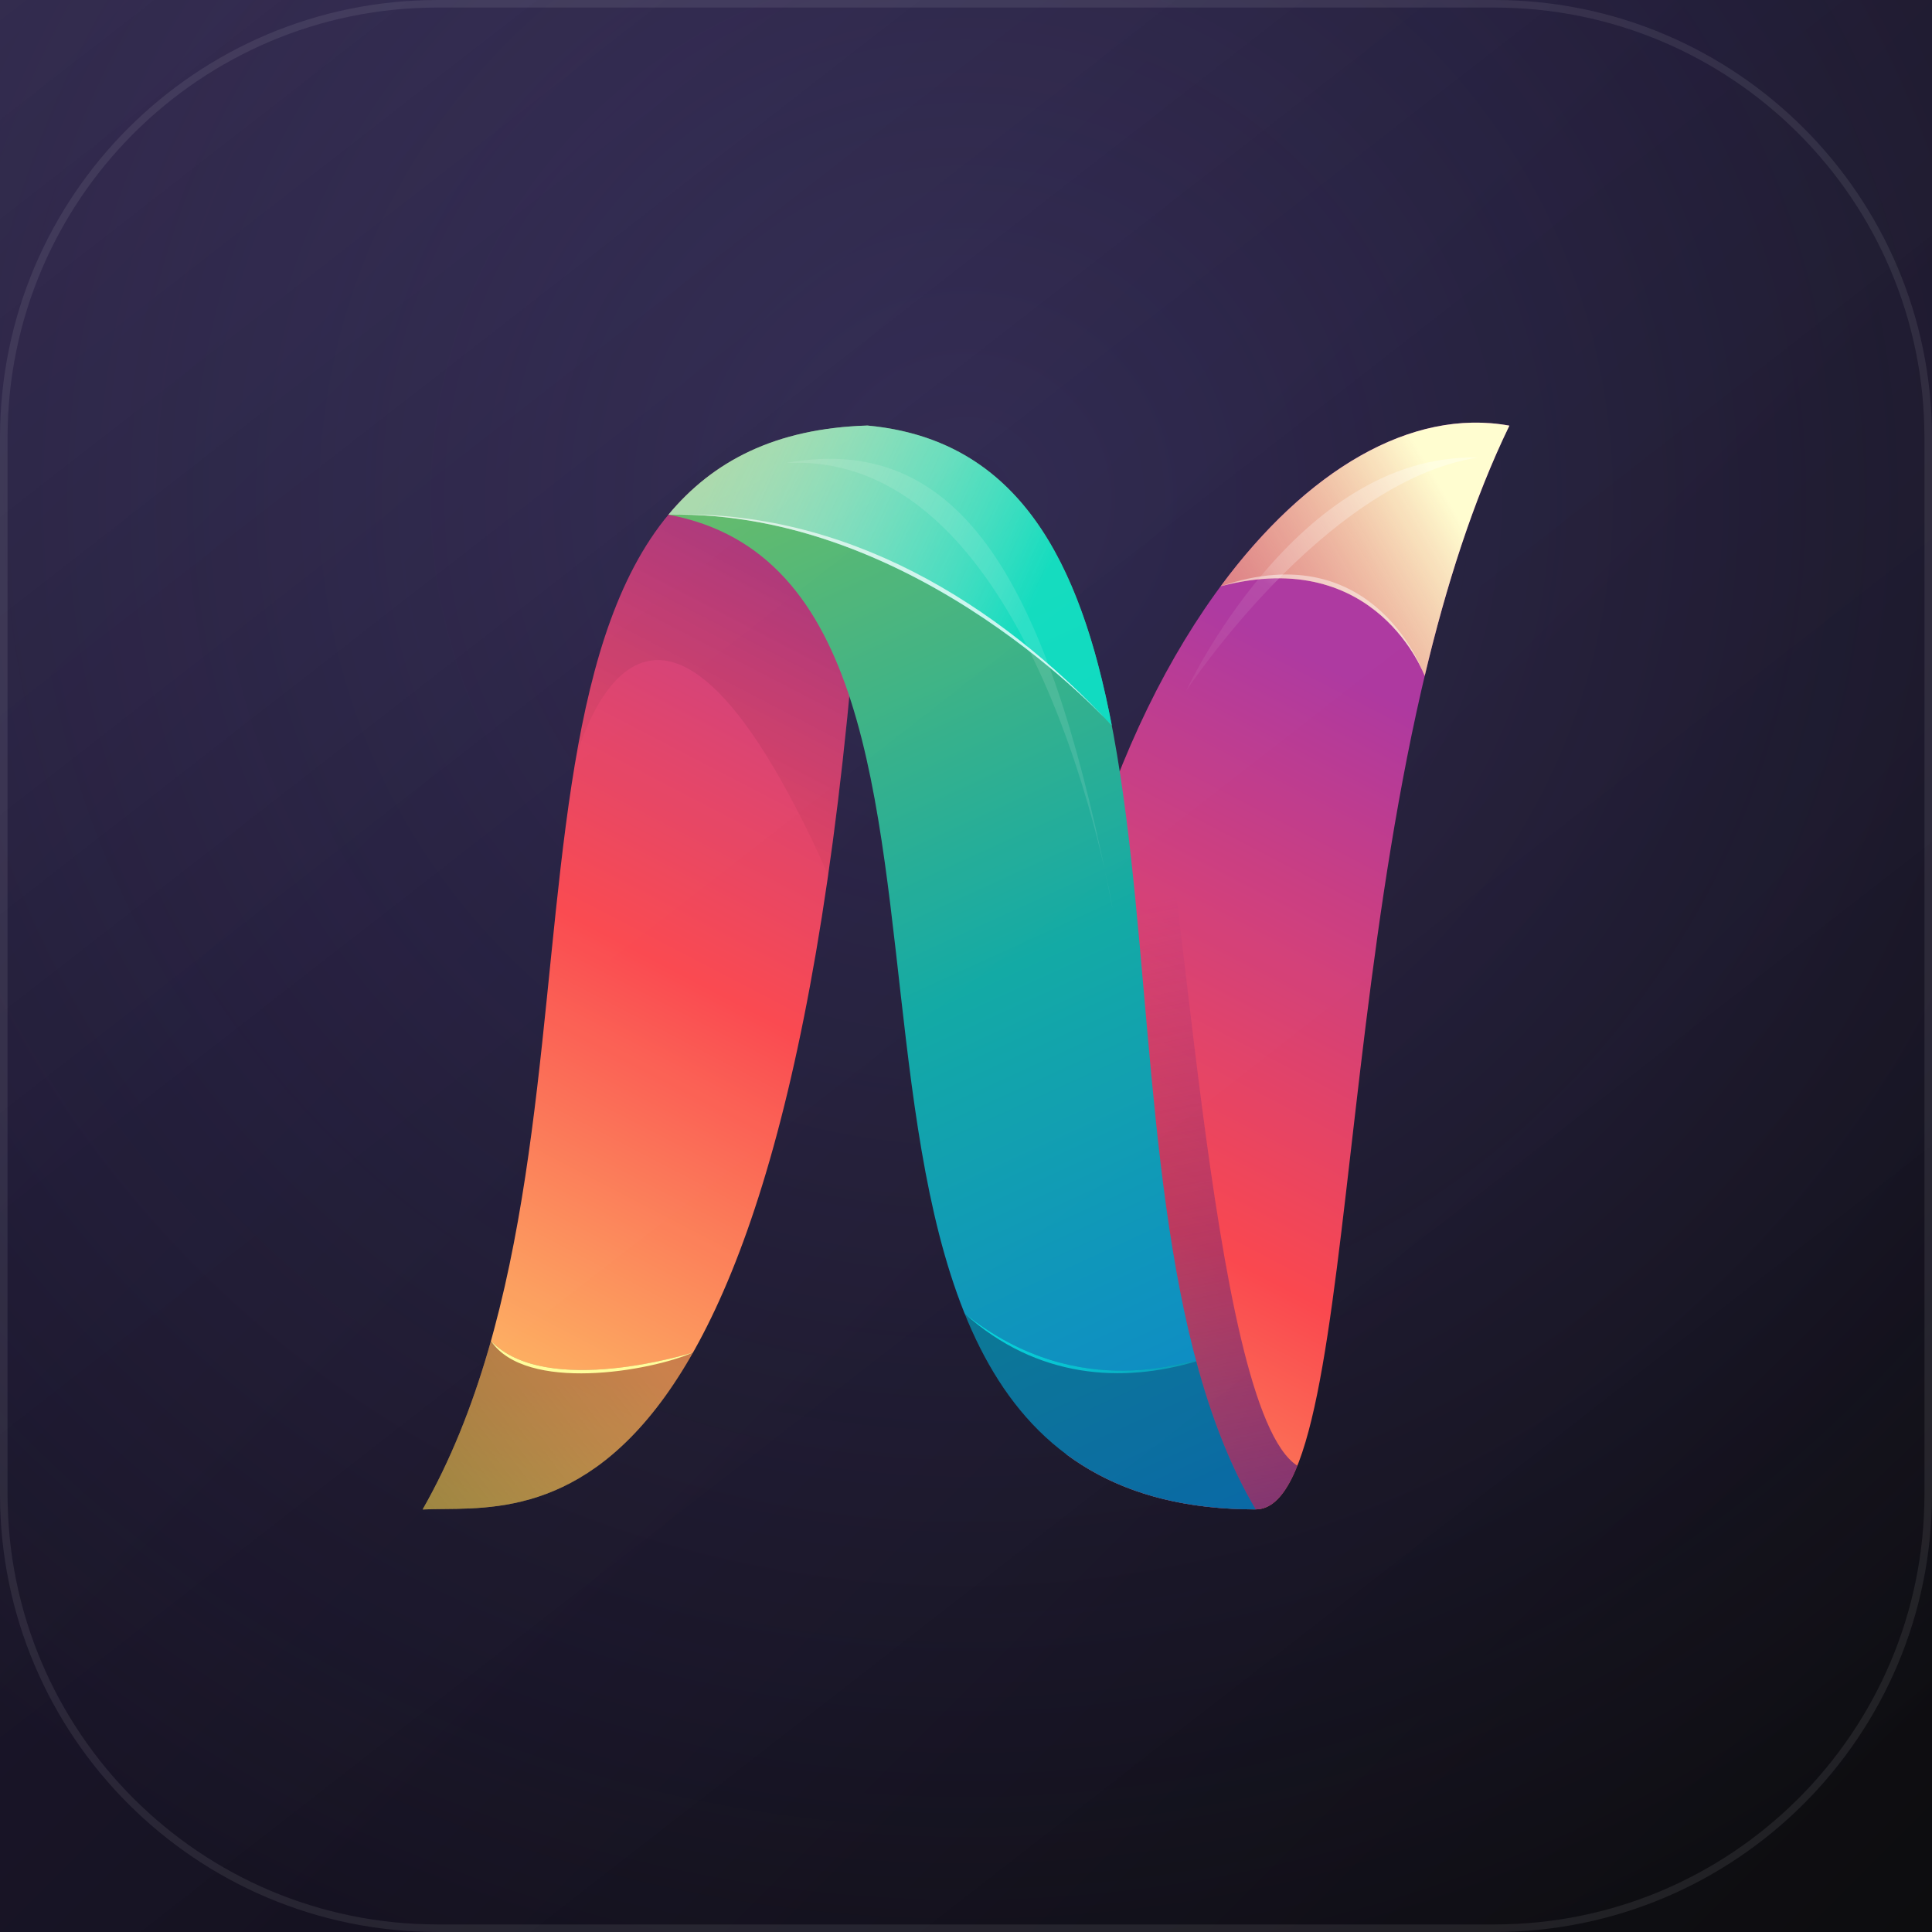
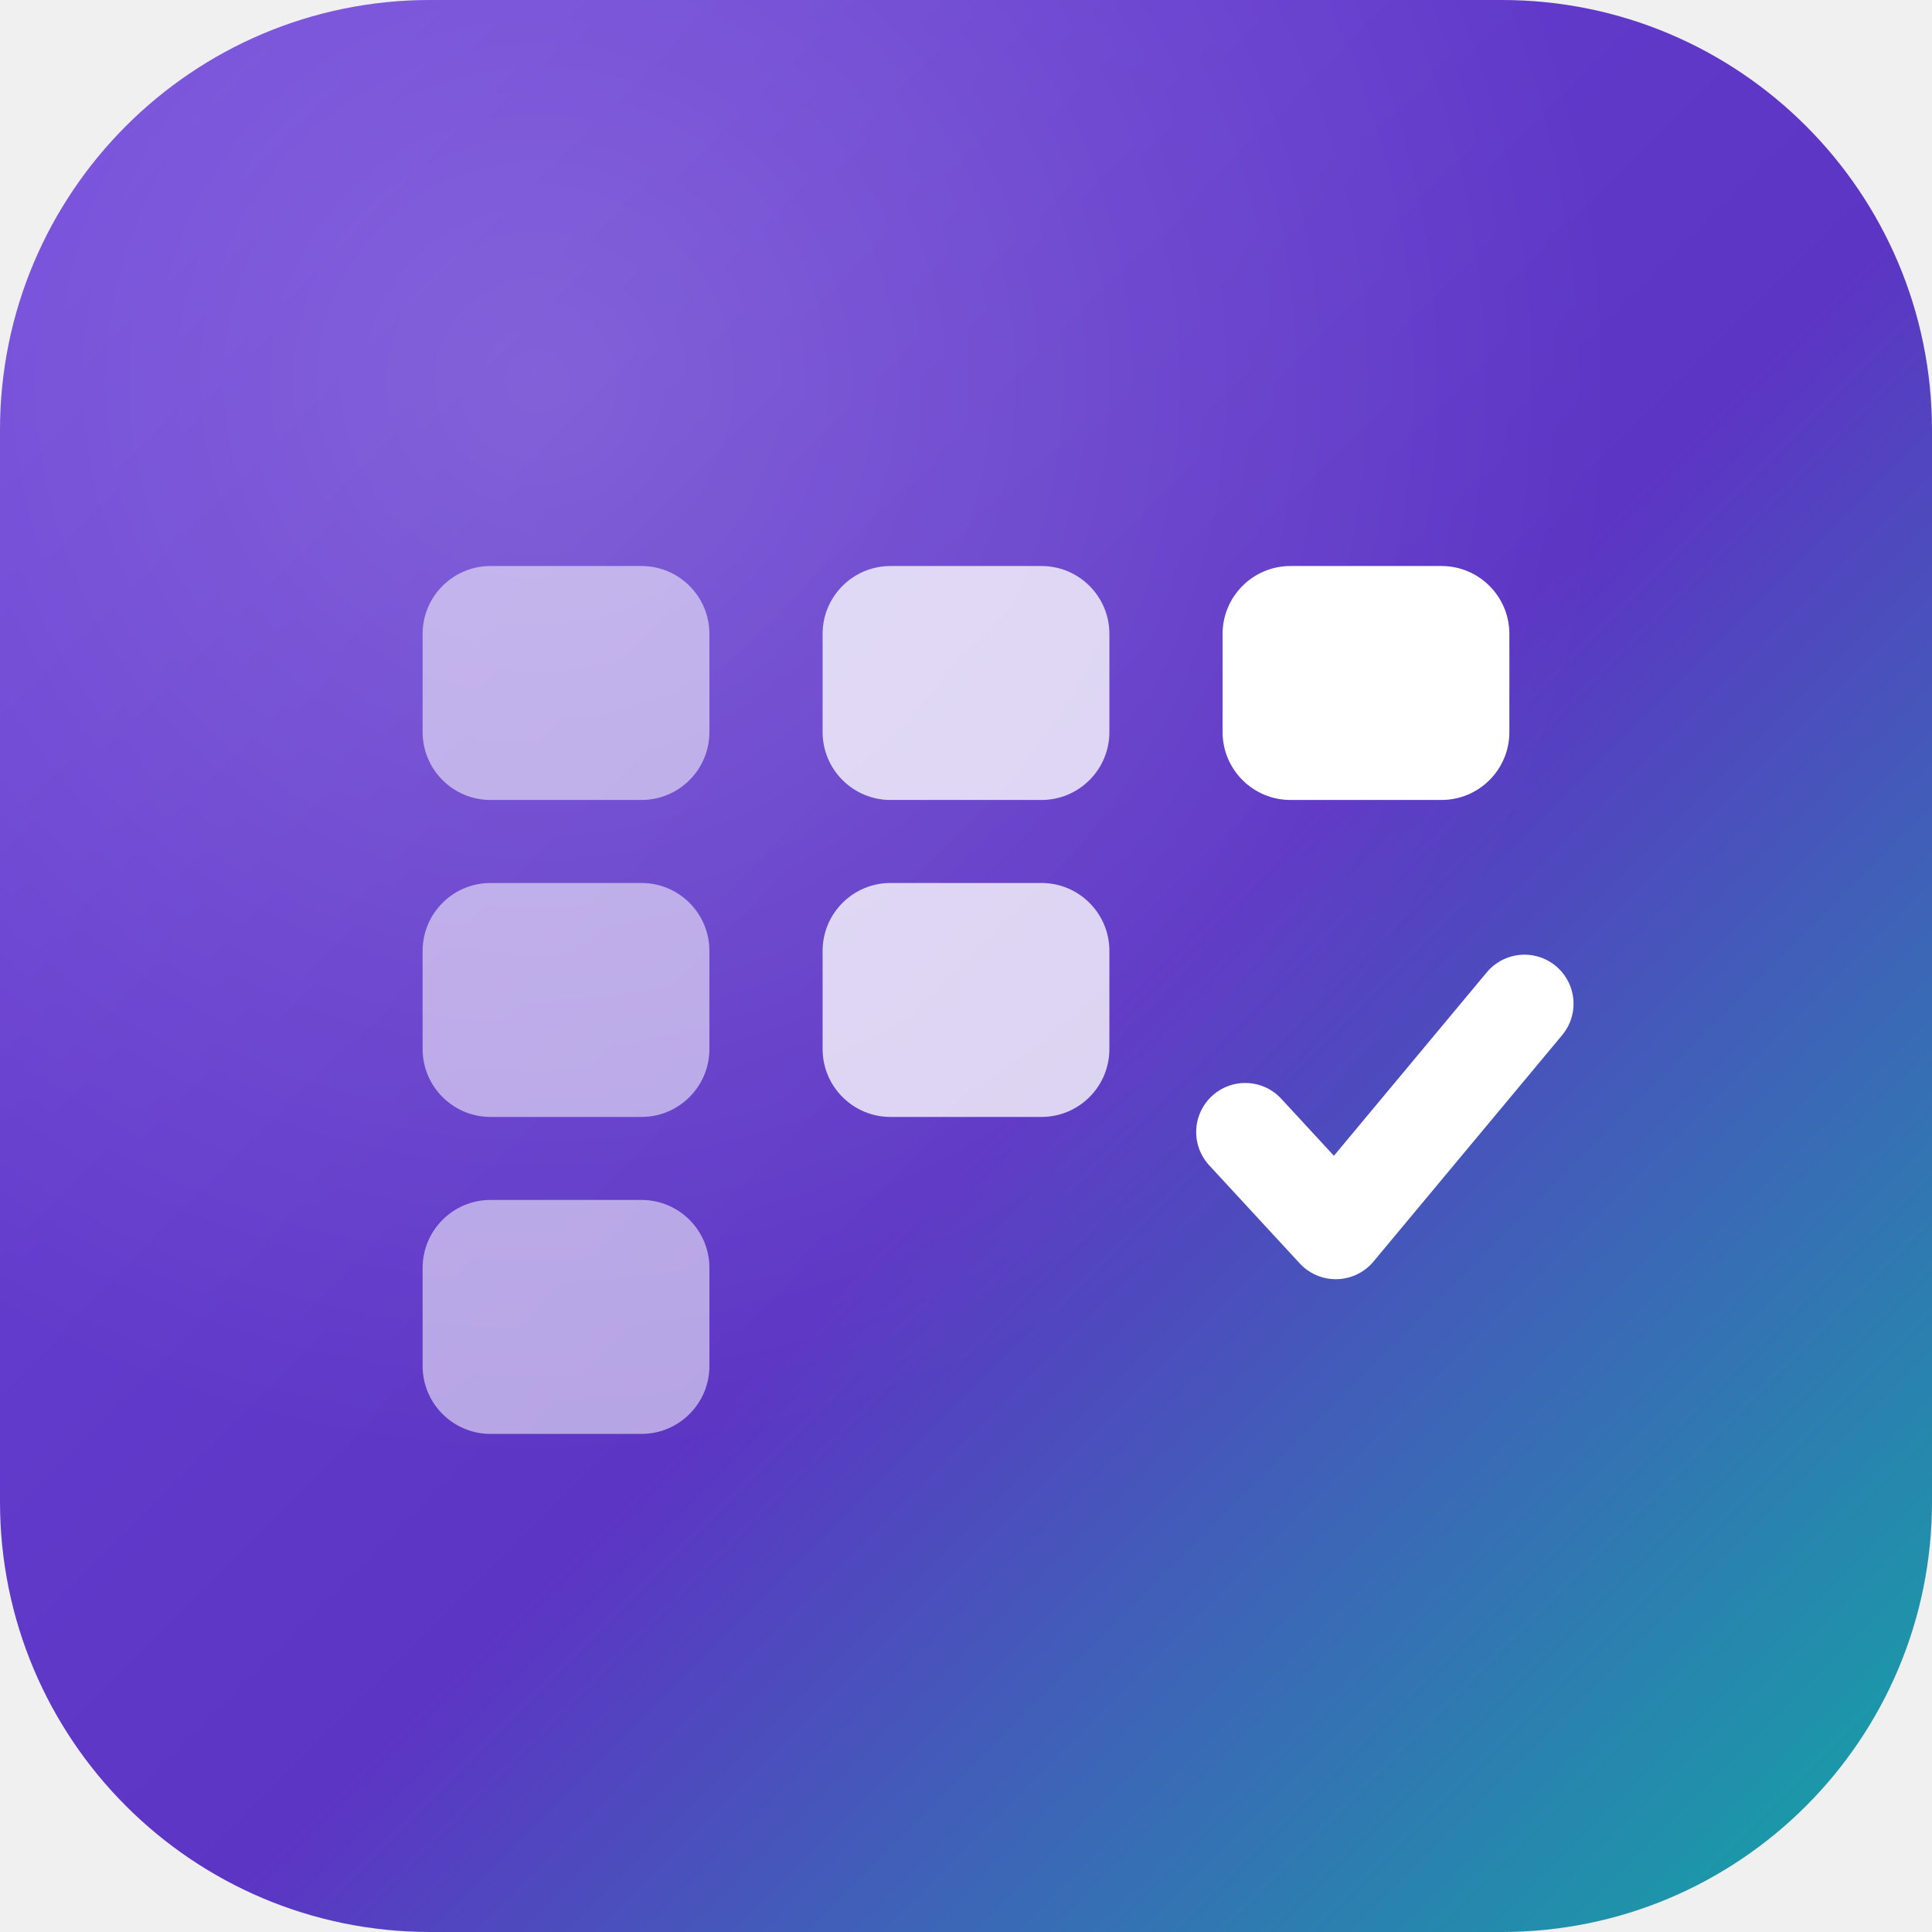
- <svg xmlns="http://www.w3.org/2000/svg" viewBox="0 0 512 512" width="512" height="512" role="img" aria-label="Nubisco">
+ <svg xmlns="http://www.w3.org/2000/svg" viewBox="0 0 512 512" width="512" height="512" role="img" aria-label="Acta">
  <defs>
-     <filter id="soft" x="-60%" y="-60%" width="220%" height="220%">
-       <feGaussianBlur stdDeviation="12" />
-     </filter>
-     <filter id="soft2" x="-60%" y="-60%" width="220%" height="220%">
-       <feGaussianBlur stdDeviation="16" />
-     </filter>
-     <linearGradient id="tsheen" x1="0" y1="0" x2="0.7" y2="0.9">
-       <stop offset="0" stop-color="#fff" stop-opacity="0.07" />
-       <stop offset="0.45" stop-color="#fff" stop-opacity="0.02" />
-       <stop offset="1" stop-color="#fff" stop-opacity="0" />
+     <linearGradient id="acta-bg" x1="0" y1="0" x2="1" y2="1">
+       <stop offset="0" stop-color="#6f45da" />
+       <stop offset="0.55" stop-color="#5c35c4" />
+       <stop offset="1" stop-color="#10a9a4" />
    </linearGradient>
-     <linearGradient id="lg1" gradientUnits="userSpaceOnUse" x1="0" y1="0" x2="512" y2="512">
-       <stop offset="0" stop-color="#1c1535" />
-       <stop offset="1" stop-color="#0d0d0f" />
-     </linearGradient>
-     <radialGradient id="rg2" cx="0.5" cy="0.26" r="0.8">
-       <stop offset="0" stop-color="#8d7cf0" stop-opacity="0.2" />
-       <stop offset="1" stop-color="#8d7cf0" stop-opacity="0" />
+     <radialGradient id="acta-sheen" cx="0.28" cy="0.2" r="0.85">
+       <stop offset="0" stop-color="#ffffff" stop-opacity="0.18" />
+       <stop offset="0.65" stop-color="#ffffff" stop-opacity="0" />
    </radialGradient>
-     <linearGradient id="gradient-1" gradientUnits="userSpaceOnUse" x1="119.61" y1="36.855" x2="119.61" y2="381.922" spreadMethod="pad" gradientTransform="matrix(-0.887141, -0.461497, 0.40987, -0.999167, 140.1124, 473.9459)">
-       <stop offset="0" stop-color="rgb(254,216,103)" />
-       <stop offset="0.51" stop-color="rgb(250,71,78)" />
-       <stop offset="1" stop-color="rgb(173,55,159)" />
-     </linearGradient>
-     <linearGradient id="gradient-3" gradientUnits="userSpaceOnUse" x1="143.989" y1="36.855" x2="143.989" y2="179.9" gradientTransform="matrix(0.887207, 0.461371, -0.426978, 0.821069, 78.22414, -58.96186)">
-       <stop offset="0" stop-color="rgb(0,0,0)" stop-opacity="0.17" />
-       <stop offset="1" stop-color="rgb(0,0,0)" stop-opacity="0.03" />
-     </linearGradient>
-     <linearGradient id="gradient-2" gradientUnits="userSpaceOnUse" x1="91.703" y1="328.267" x2="91.703" y2="381.922" gradientTransform="matrix(-0.601925, -0.798552, 1.256661, -1.089764, -307.908, 812.8852)">
-       <stop offset="0" stop-color="rgb(0,0,0)" stop-opacity="0.38" />
-       <stop offset="1" stop-color="rgb(0,0,0)" stop-opacity="0.2" />
-     </linearGradient>
-     <linearGradient id="gradient-2m" gradientUnits="userSpaceOnUse" x1="91.703" y1="328.267" x2="91.703" y2="381.922" gradientTransform="matrix(-0.601925, -0.798552, 1.256661, -1.089764, -307.908, 812.8852)">
-       <stop offset="0" stop-color="rgb(0,0,0)" stop-opacity="0.38" />
-       <stop offset="1" stop-color="rgb(0,0,0)" stop-opacity="0.2" />
-     </linearGradient>
-     <linearGradient id="gradient-8" gradientUnits="userSpaceOnUse" x1="348.688" y1="35.889" x2="348.688" y2="116.548" gradientTransform="matrix(-0.503716, -0.863869, 1.170135, -0.682295, 434.1556, 419.5391)">
-       <stop offset="0" stop-color="rgb(254,171,107)" stop-opacity="0.56" />
-       <stop offset="0.745" stop-color="rgb(255,253,207)" />
-       <stop offset="1" stop-color="rgb(255,253,207)" />
-     </linearGradient>
-     <linearGradient id="gradient-10" gradientUnits="userSpaceOnUse" x1="338.142" y1="47.006" x2="338.142" y2="121.215" gradientTransform="matrix(0.75452, 0.656277, -1.016572, 1.16875, 168.1205, -239.0184)">
-       <stop offset="0" stop-color="rgb(255,255,255)" stop-opacity="0.35" />
-       <stop offset="0.611" stop-color="rgb(255,255,255)" stop-opacity="0.2" />
-       <stop offset="0.656" stop-color="rgb(255,255,255)" stop-opacity="0.09" />
-       <stop offset="1" stop-color="rgb(255,255,255)" stop-opacity="0.05" />
-     </linearGradient>
-     <linearGradient id="gradient-7" gradientUnits="userSpaceOnUse" x1="286.279" y1="128.145" x2="286.279" y2="381.893" gradientTransform="matrix(0.980122, -0.198399, 0.201333, 0.99503, -34.83682, 58.72465)">
-       <stop offset="0" stop-color="rgb(94,33,120)" stop-opacity="0" />
-       <stop offset="0.23" stop-color="rgb(94,33,116)" stop-opacity="0" />
-       <stop offset="1" stop-color="rgb(94,32,119)" stop-opacity="0.77" />
-     </linearGradient>
-     <linearGradient id="gradient-0" gradientUnits="userSpaceOnUse" x1="220.396" y1="36.815" x2="220.396" y2="381.893" gradientTransform="matrix(0.909593, -0.415502, 0.458149, 0.999272, -61.50781, 91.8823)">
-       <stop offset="0" stop-color="rgb(105,187,99)" />
-       <stop offset="0.5" stop-color="rgb(16,169,164)" />
-       <stop offset="1" stop-color="rgb(11,130,207)" />
-     </linearGradient>
-     <linearGradient id="gradient-4" gradientUnits="userSpaceOnUse" x1="197.5" y1="36.815" x2="197.5" y2="132.342" gradientTransform="matrix(0.419296, -0.90785, 1.050658, 0.485253, 18.52669, 214.1961)">
-       <stop offset="0" stop-color="rgb(255,255,255)" stop-opacity="0.45" />
-       <stop offset="1" stop-color="rgb(7,226,201)" stop-opacity="0.85" />
-     </linearGradient>
-     <linearGradient id="gradient-5" gradientUnits="userSpaceOnUse" x1="197.5" y1="59.48" x2="197.5" y2="132.342" gradientTransform="matrix(0.450388, -0.892832, 1.886975, 0.951884, -71.46741, 184.3453)">
-       <stop offset="0" stop-color="rgb(255,255,255)" stop-opacity="0.6" />
-       <stop offset="0.461" stop-color="rgb(255,255,255)" stop-opacity="0.71" />
-       <stop offset="1" stop-color="rgb(255,255,255)" stop-opacity="0.82" />
-     </linearGradient>
-     <linearGradient id="gradient-6" gradientUnits="userSpaceOnUse" x1="258.091" y1="319.547" x2="258.091" y2="338.393" gradientTransform="matrix(0.172631, -0.984987, 3.998703, 0.700821, -1101.161, 355.2711)">
-       <stop offset="0" stop-color="rgb(5,219,226)" stop-opacity="0.96" />
-       <stop offset="0.493" stop-color="rgb(5,219,226)" stop-opacity="0.74" />
-       <stop offset="1" stop-color="rgb(5,219,226)" stop-opacity="0.34" />
-     </linearGradient>
  </defs>
-   <rect width="512" height="512" rx="0" fill="url(#lg1)" />
-   <rect width="512" height="512" rx="0" fill="url(#rg2)" />
-   <g transform="translate(112,112) scale(0.9)">
-     <g transform="matrix(0.924856, 0, 0, 0.924856, -44.99885, -33.19199)">
-       <g>
-         <path fill="url(#gradient-1)" d="M 48.655 381.922 C 119.827 257.14 51.704 41.212 190.566 36.855 C 173.148 402.723 82.723 380.123 48.655 381.922 Z" />
-         <path fill="url(#gradient-3)" d="M 177.776 179.9 C 120.488 51.712 97.413 142.969 97.413 142.969 C 107.668 83.266 128.325 38.808 190.566 36.855 C 187.88 93.268 183.459 140.445 177.776 179.9 Z" />
-         <path fill="url(#gradient-2)" d="M 48.655 381.922 C 58.078 365.401 65.06 347.282 70.403 328.267 C 88.094 346.662 134.752 331.941 134.752 331.941 C 103.379 387.36 67.445 380.93 48.655 381.922 Z" />
-         <path fill="rgb(255,254,155)" d="M 134.752 331.941 C 121.122 337.936 81.551 344.779 70.403 328.267 C 88.094 346.662 134.752 331.941 134.752 331.941 Z" />
-       </g>
-       <g>
-         <path fill="url(#gradient-1)" d="M 313.875 381.893 C 288.098 381.893 268.627 375.477 253.751 364.466 C 216.182 182.535 312.866 21.948 394.655 36.85 C 335.339 159.09 350.166 381.893 313.875 381.893 Z" />
-         <path fill="url(#gradient-8)" d="M 367.694 116.548 C 367.694 116.548 352.527 74.893 302.72 88.001 C 329.996 51.072 363.412 31.158 394.655 36.85 C 383.206 60.444 374.519 87.785 367.694 116.548 Z" />
-         <path fill="rgb(255,255,255)" fill-opacity="0.46" d="M 367.694 116.548 C 367.694 116.548 352.527 74.893 302.72 88.001 C 352.21 71.129 367.694 116.548 367.694 116.548 Z" />
-         <path fill="url(#gradient-10)" d="M 384.493 47.025 C 335.553 54.802 291.791 121.215 291.791 121.215 C 291.791 121.215 326.809 45.627 384.493 47.025 Z" />
-         <path fill="url(#gradient-7)" d="M 313.875 381.893 C 288.098 381.893 268.627 375.477 253.751 364.466 C 235.099 274.144 249.538 189.083 278.815 128.145 C 290.999 161.58 298.453 349.688 327.158 367.997 C 323.596 376.899 319.308 381.893 313.875 381.893 Z" />
-       </g>
-       <g>
-         <path fill="url(#gradient-0)" d="M 313.875 381.893 C 139.653 381.893 253.533 88.786 126.916 65.199 C 141.046 48.182 160.854 37.738 190.253 36.815 C 311.395 48.025 251.672 276.857 313.875 381.893 Z" />
-         <path fill="url(#gradient-4)" d="M 268.085 132.342 C 268.085 132.342 206.404 63.594 126.916 65.199 C 141.046 48.182 160.854 37.738 190.253 36.815 C 238.545 41.284 258.095 80.336 268.085 132.342 Z" />
-         <path fill="url(#gradient-5)" d="M 268.085 132.342 C 268.085 132.342 206.404 63.594 126.916 65.199 C 183.216 63.321 231.803 93.322 268.085 132.342 Z" />
-         <path fill="url(#gradient-2m)" d="M 313.875 381.893 C 262.355 381.893 236.028 356.261 221.227 319.547 C 258.674 349.427 294.501 333.052 294.954 334.741 C 299.608 352.085 305.684 368.063 313.875 381.893 Z" />
-         <path fill="url(#gradient-6)" d="M 294.954 334.741 C 271.602 341.74 244.333 340.344 221.227 319.547 C 258.674 349.427 294.501 333.052 294.954 334.741 Z" />
-         <path fill="rgb(255,255,255)" fill-opacity="0.11" d="M 164.386 48.742 C 244.371 44.544 268.345 190.719 268.345 190.719 C 249.39 92.792 222.974 38.013 164.386 48.742 Z" />
-       </g>
-     </g>
+   <rect width="512" height="512" rx="114" fill="url(#acta-bg)" />
+   <rect width="512" height="512" rx="114" fill="url(#acta-sheen)" />
+   <g fill="#ffffff">
+     <rect x="112" y="150" width="76" height="62" rx="18" opacity="0.55" />
+     <rect x="218" y="150" width="76" height="62" rx="18" opacity="0.78" />
+     <rect x="324" y="150" width="76" height="62" rx="18" />
+     <rect x="112" y="234" width="76" height="62" rx="18" opacity="0.55" />
+     <rect x="218" y="234" width="76" height="62" rx="18" opacity="0.78" />
+     <rect x="112" y="318" width="76" height="62" rx="18" opacity="0.55" />
  </g>
-   <rect width="512" height="512" rx="0" fill="url(#tsheen)" />
-   <rect x="1" y="1" width="510" height="510" rx="115" fill="none" stroke="#ffffff" stroke-opacity="0.08" stroke-width="2" />
+   <path d="M330 300 l24 26 l50 -60" fill="none" stroke="#ffffff" stroke-width="26" stroke-linecap="round" stroke-linejoin="round" />
</svg>
